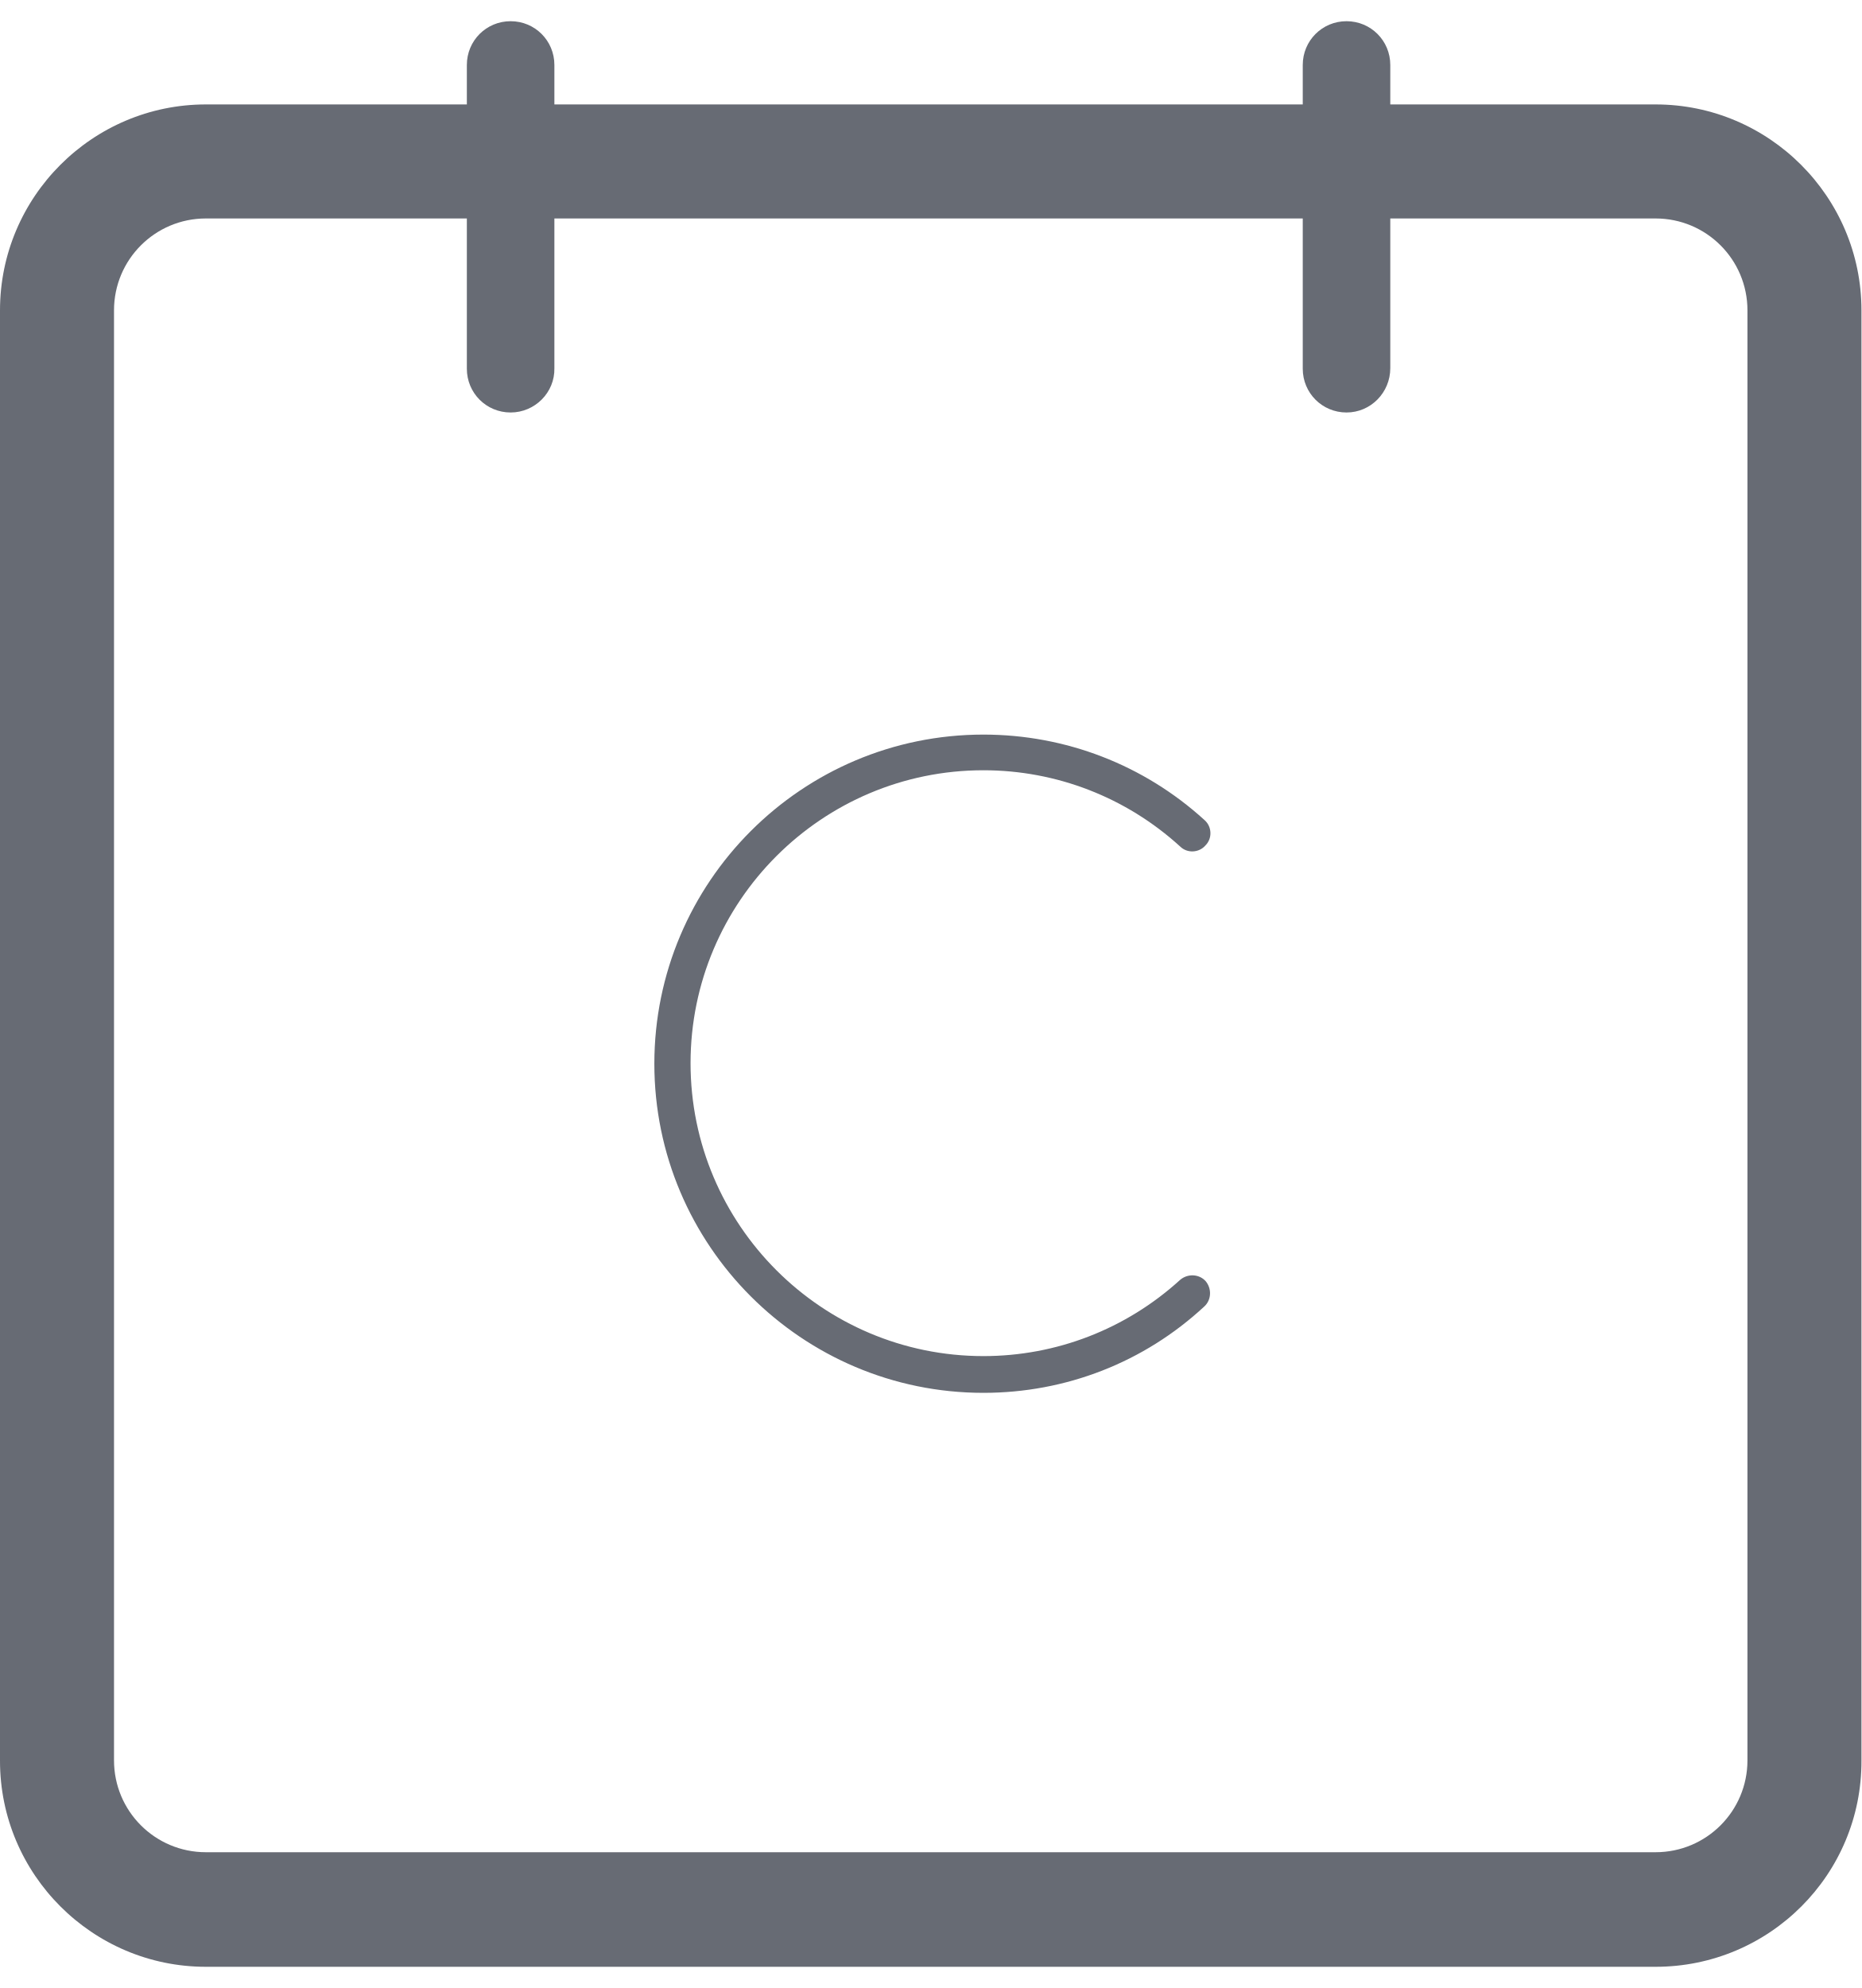
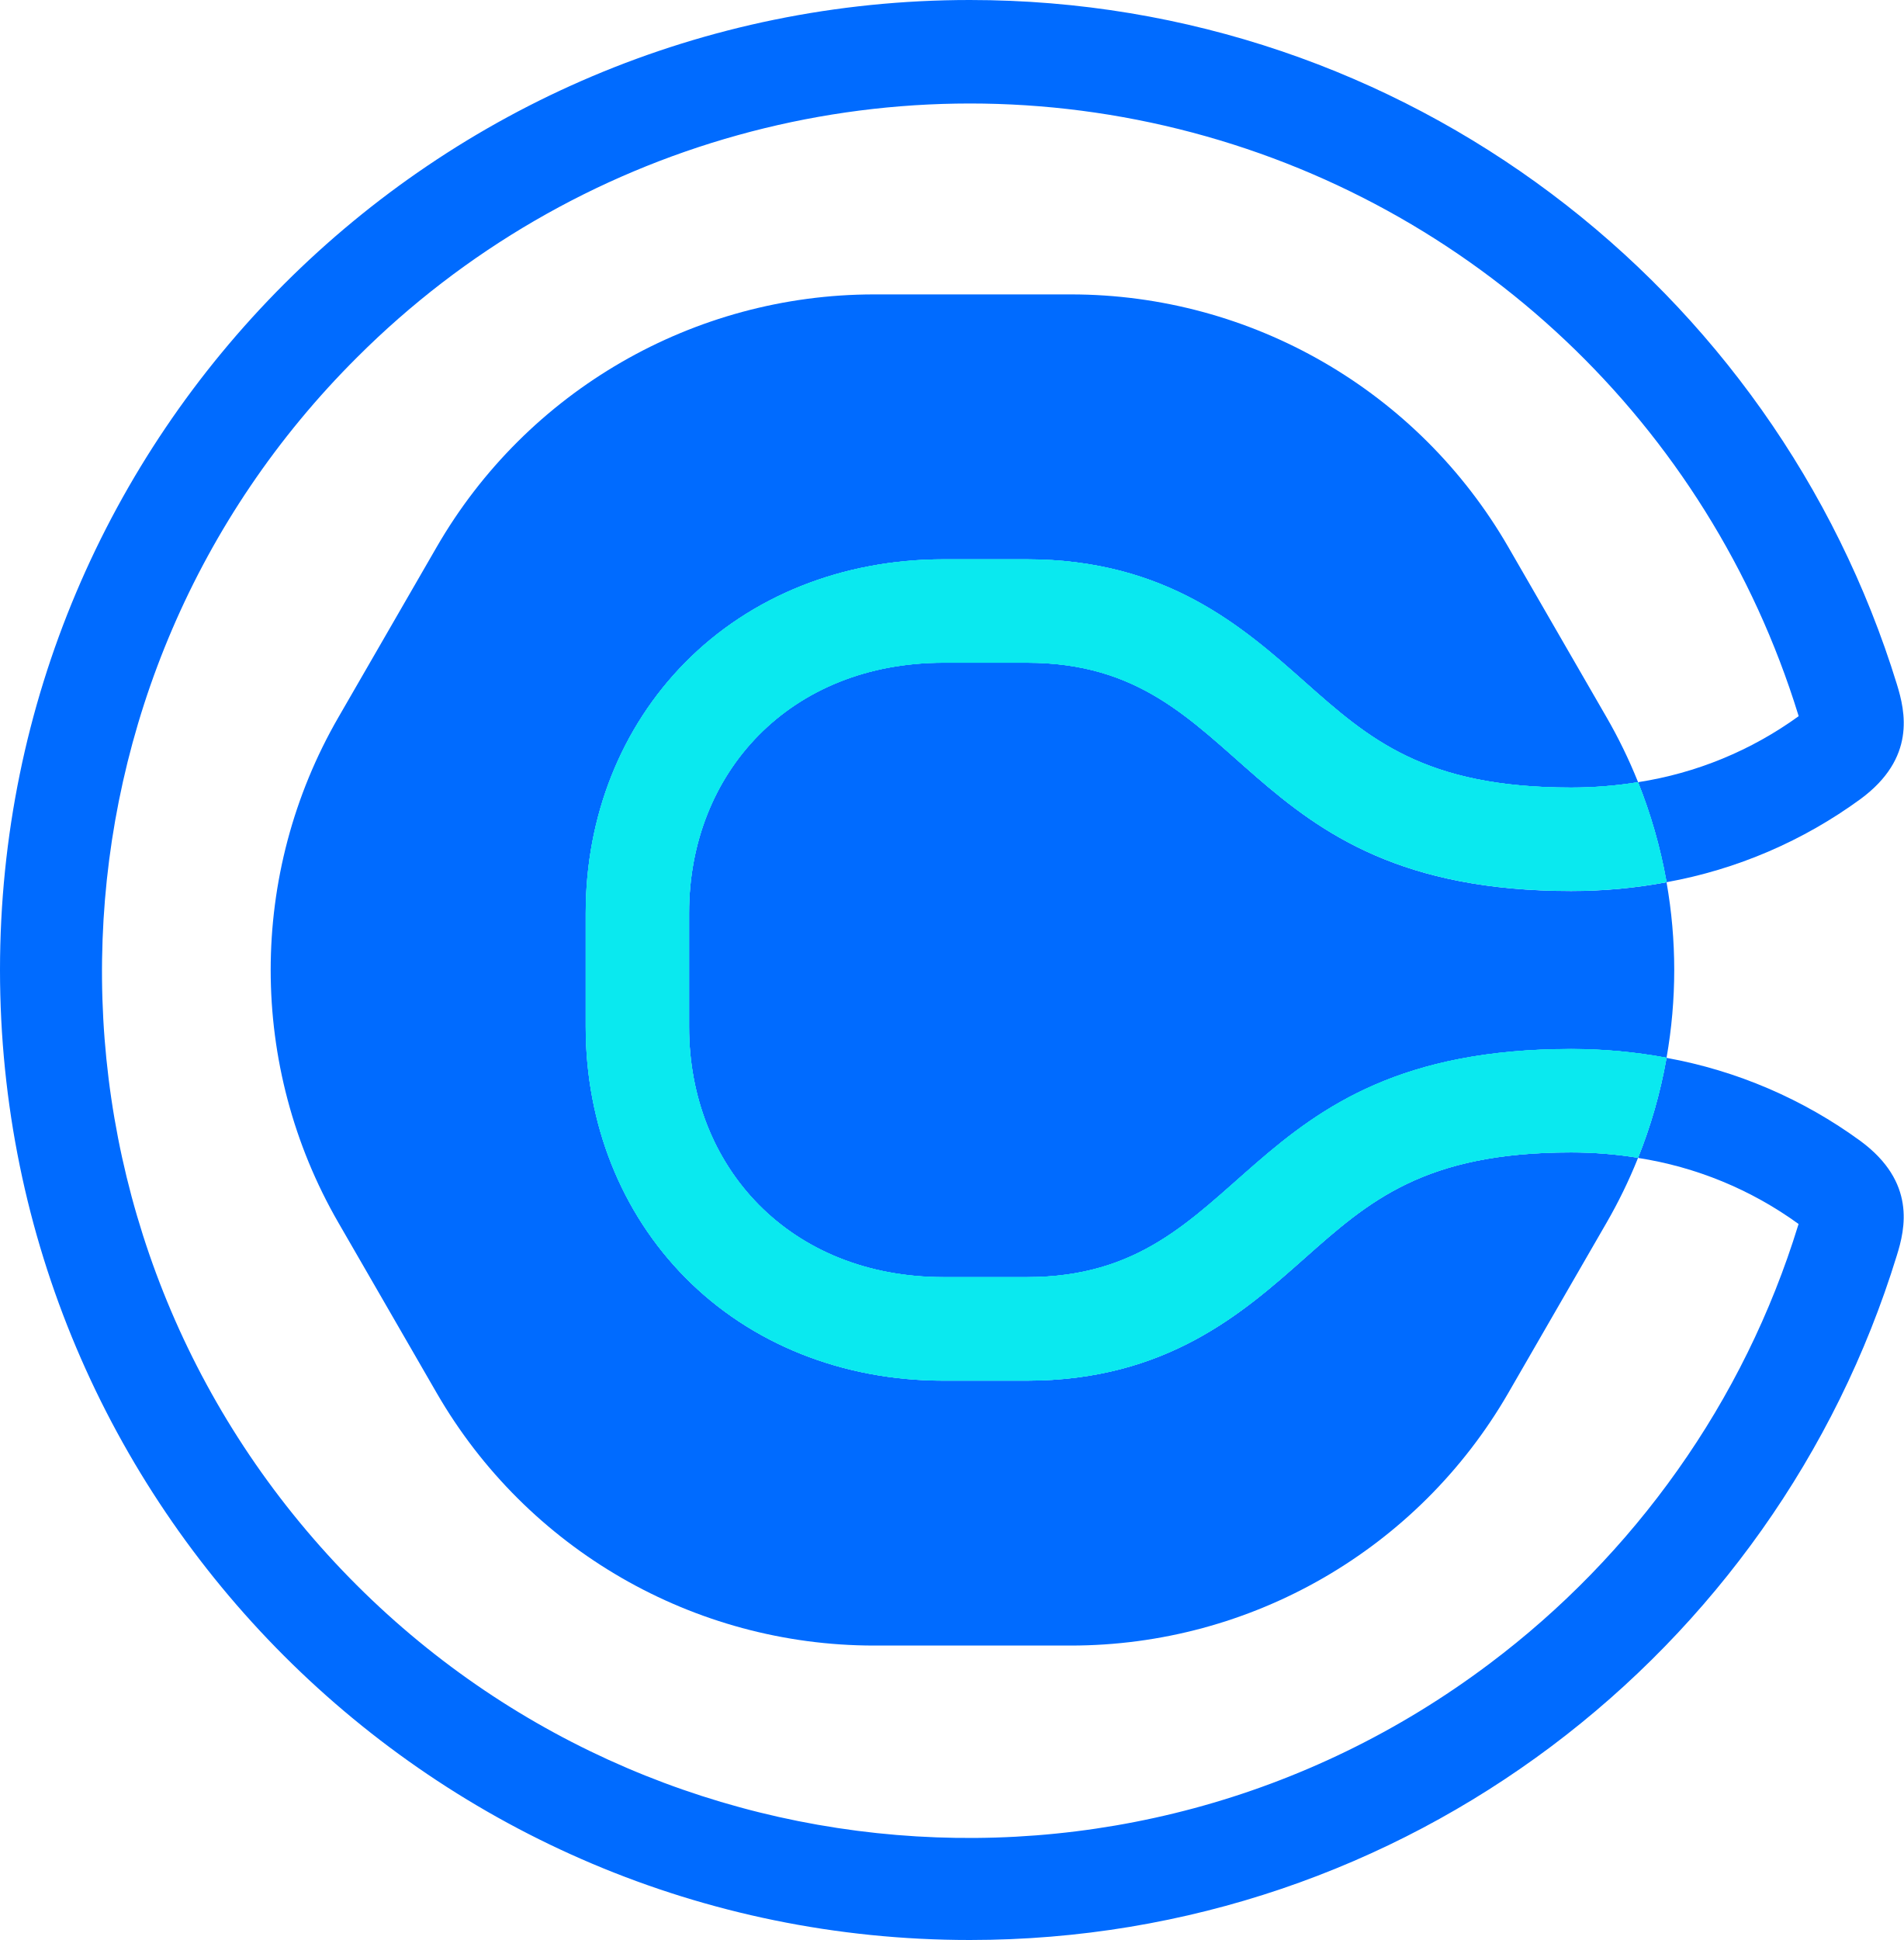
- <svg xmlns="http://www.w3.org/2000/svg" height="2500" viewBox="7.4 0 344.6 360" width="2342">
-   <g fill="#676b74">
-     <path d="M313.8 360H45.5c-21 0-38.1-17.1-38.1-38.1V53.5c0-21 17.1-38.1 38.1-38.1h268.3c21 0 38.1 17.1 38.1 38.1v268.3c.1 21.1-17 38.2-38.1 38.2zM45.5 36.5c-9.4 0-17 7.6-17 17v268.3c0 9.4 7.6 17 17 17h268.3c9.4 0 17-7.6 17-17V53.5c0-9.4-7.6-17-17-17z" />
-     <path d="M256.6 72.4c-4.5 0-8.1-3.6-8.1-8.1V8.1c0-4.5 3.6-8.1 8.1-8.1s8.1 3.6 8.1 8.1v56.1c0 4.5-3.6 8.2-8.1 8.2zm-154.7 0c-4.5 0-8.1-3.6-8.1-8.1V8.1c0-4.5 3.6-8.1 8.1-8.1s8.1 3.6 8.1 8.1v56.1c.1 4.5-3.6 8.2-8.1 8.2zm87.5 181.4c-33.6 0-60.9-27.3-60.9-60.9s27.3-60.9 60.9-60.9c15.2 0 29.7 5.6 40.9 15.8 1.4 1.2 1.5 3.4.2 4.7-1.2 1.4-3.4 1.5-4.7.2-10-9.1-22.9-14.1-36.4-14.1-29.9 0-54.2 24.3-54.2 54.2s24.3 54.2 54.2 54.2c13.5 0 26.4-5 36.4-14.1 1.4-1.2 3.5-1.1 4.7.2 1.2 1.4 1.1 3.5-.2 4.7-11.2 10.4-25.7 16-40.9 16z" />
+ <svg xmlns="http://www.w3.org/2000/svg" viewBox="0 0 525.8 535.73">
+   <defs>
+     <style>.cls-1{fill:none;}.cls-2{fill:#006bff;}.cls-3{fill:#0ae9ef;}</style>
+   </defs>
+   <g id="Layer_2" data-name="Layer 2">
+     <g id="Logo_assets" data-name="Logo assets">
+       <g id="Brand_mark" data-name="Brand mark">
+         <path class="cls-1" d="M443.74,337.62l-27.16,47.05a139.52,139.52,0,0,1-120.82,69.75H241.43a139.52,139.52,0,0,1-120.82-69.75L93.45,337.62a139.52,139.52,0,0,1,0-139.51l27.16-47.05A139.53,139.53,0,0,1,241.43,81.3h54.33a139.53,139.53,0,0,1,120.82,69.76l27.16,47.05a139.23,139.23,0,0,1,8.55,17.55c0,.12.09.23.13.35a102.15,102.15,0,0,0,44.33-18.24c0-.14-.08-.28-.13-.43a237.8,237.8,0,0,0-33.29-67.58,240.67,240.67,0,0,0-52-53.48A239.3,239.3,0,0,0,98.65,437.08a239.43,239.43,0,0,0,398-98.69c.05-.15.09-.29.13-.43a102.15,102.15,0,0,0-44.33-18.24c0,.12-.09.23-.13.35A139.23,139.23,0,0,1,443.74,337.62Z" />
+         <path class="cls-2" d="M360.4,347.4c-17,15.09-38.21,33.87-76.78,33.87h-23c-27.88,0-53.23-10.12-71.37-28.49-17.72-17.94-27.48-42.5-27.48-69.16V252.11c0-26.66,9.76-51.22,27.48-69.16,18.14-18.37,43.49-28.49,71.37-28.49h23c38.57,0,59.76,18.78,76.78,33.87,17.65,15.65,32.9,29.16,73.52,29.16a116.05,116.05,0,0,0,18.5-1.48c0-.12-.08-.23-.13-.35a139.23,139.23,0,0,0-8.55-17.55l-27.16-47.05A139.53,139.53,0,0,0,295.76,81.3H241.43a139.53,139.53,0,0,0-120.82,69.76L93.45,198.11a139.52,139.52,0,0,0,0,139.51l27.16,47.05a139.52,139.52,0,0,0,120.82,69.75h54.33a139.52,139.52,0,0,0,120.82-69.75l27.16-47.05a139.23,139.23,0,0,0,8.55-17.55c0-.12.09-.23.13-.35a116.05,116.05,0,0,0-18.5-1.48C393.3,318.24,378.05,331.75,360.4,347.4Z" />
+         <path class="cls-2" d="M283.62,183h-23c-42.42,0-70.3,30.3-70.3,69.09v31.51c0,38.79,27.88,69.09,70.3,69.09h23c61.82,0,57-63,150.3-63a144.19,144.19,0,0,1,26.37,2.41,139.36,139.36,0,0,0,0-48.46,143.32,143.32,0,0,1-26.37,2.42C340.59,246.05,345.44,183,283.62,183Z" />
+         <path class="cls-2" d="M513.91,315.13a130.21,130.21,0,0,0-53.62-23c0,.16-.05.32-.08.47a138.46,138.46,0,0,1-7.79,27.16A102.15,102.15,0,0,1,496.75,338c0,.14-.08.28-.13.43A237.8,237.8,0,0,1,463.33,406a240.67,240.67,0,0,1-52,53.48A239.3,239.3,0,0,1,98.65,98.65a239.43,239.43,0,0,1,398,98.69c.05.15.09.29.13.43A102.15,102.15,0,0,1,452.42,216a139.36,139.36,0,0,1,7.8,27.18c0,.15,0,.3.07.44a129.94,129.94,0,0,0,53.62-23c15.29-11.31,12.33-24.09,10-31.65C490.22,79.52,388.33,0,267.86,0,119.93,0,0,119.93,0,267.86S119.93,535.73,267.86,535.73c120.47,0,222.36-79.52,256-188.94C526.24,339.23,529.2,326.45,513.91,315.13Z" />
+         <path class="cls-3" d="M452.42,216a116.05,116.05,0,0,1-18.5,1.48c-40.62,0-55.87-13.51-73.52-29.16-17-15.09-38.21-33.87-76.78-33.87h-23c-27.88,0-53.23,10.12-71.37,28.49-17.72,17.94-27.48,42.5-27.48,69.16v31.51c0,26.66,9.76,51.22,27.48,69.16,18.14,18.37,43.49,28.49,71.37,28.49h23c38.57,0,59.76-18.78,76.78-33.87,17.65-15.65,32.9-29.16,73.52-29.16a116.05,116.05,0,0,1,18.5,1.48,138.46,138.46,0,0,0,7.79-27.16c0-.15.06-.31.08-.47a144.19,144.19,0,0,0-26.37-2.41c-93.33,0-88.48,63-150.3,63h-23c-42.42,0-70.3-30.3-70.3-69.09V252.11c0-38.79,27.88-69.09,70.3-69.09h23c61.82,0,57,63,150.3,63a143.32,143.32,0,0,0,26.37-2.42c0-.14,0-.29-.07-.44A139.36,139.36,0,0,0,452.42,216Z" />
+         <path class="cls-3" d="M452.42,216a116.05,116.05,0,0,1-18.5,1.48c-40.62,0-55.87-13.51-73.52-29.16-17-15.09-38.21-33.87-76.78-33.87h-23c-27.88,0-53.23,10.12-71.37,28.49-17.72,17.94-27.48,42.5-27.48,69.16v31.51c0,26.66,9.76,51.22,27.48,69.16,18.14,18.37,43.49,28.49,71.37,28.49h23c38.57,0,59.76-18.78,76.78-33.87,17.65-15.65,32.9-29.16,73.52-29.16a116.05,116.05,0,0,1,18.5,1.48,138.46,138.46,0,0,0,7.79-27.16c0-.15.06-.31.08-.47a144.19,144.19,0,0,0-26.37-2.41c-93.33,0-88.48,63-150.3,63h-23c-42.42,0-70.3-30.3-70.3-69.09V252.11c0-38.79,27.88-69.09,70.3-69.09h23c61.82,0,57,63,150.3,63a143.32,143.32,0,0,0,26.37-2.42c0-.14,0-.29-.07-.44A139.36,139.36,0,0,0,452.42,216Z" />
+       </g>
+     </g>
  </g>
</svg>
